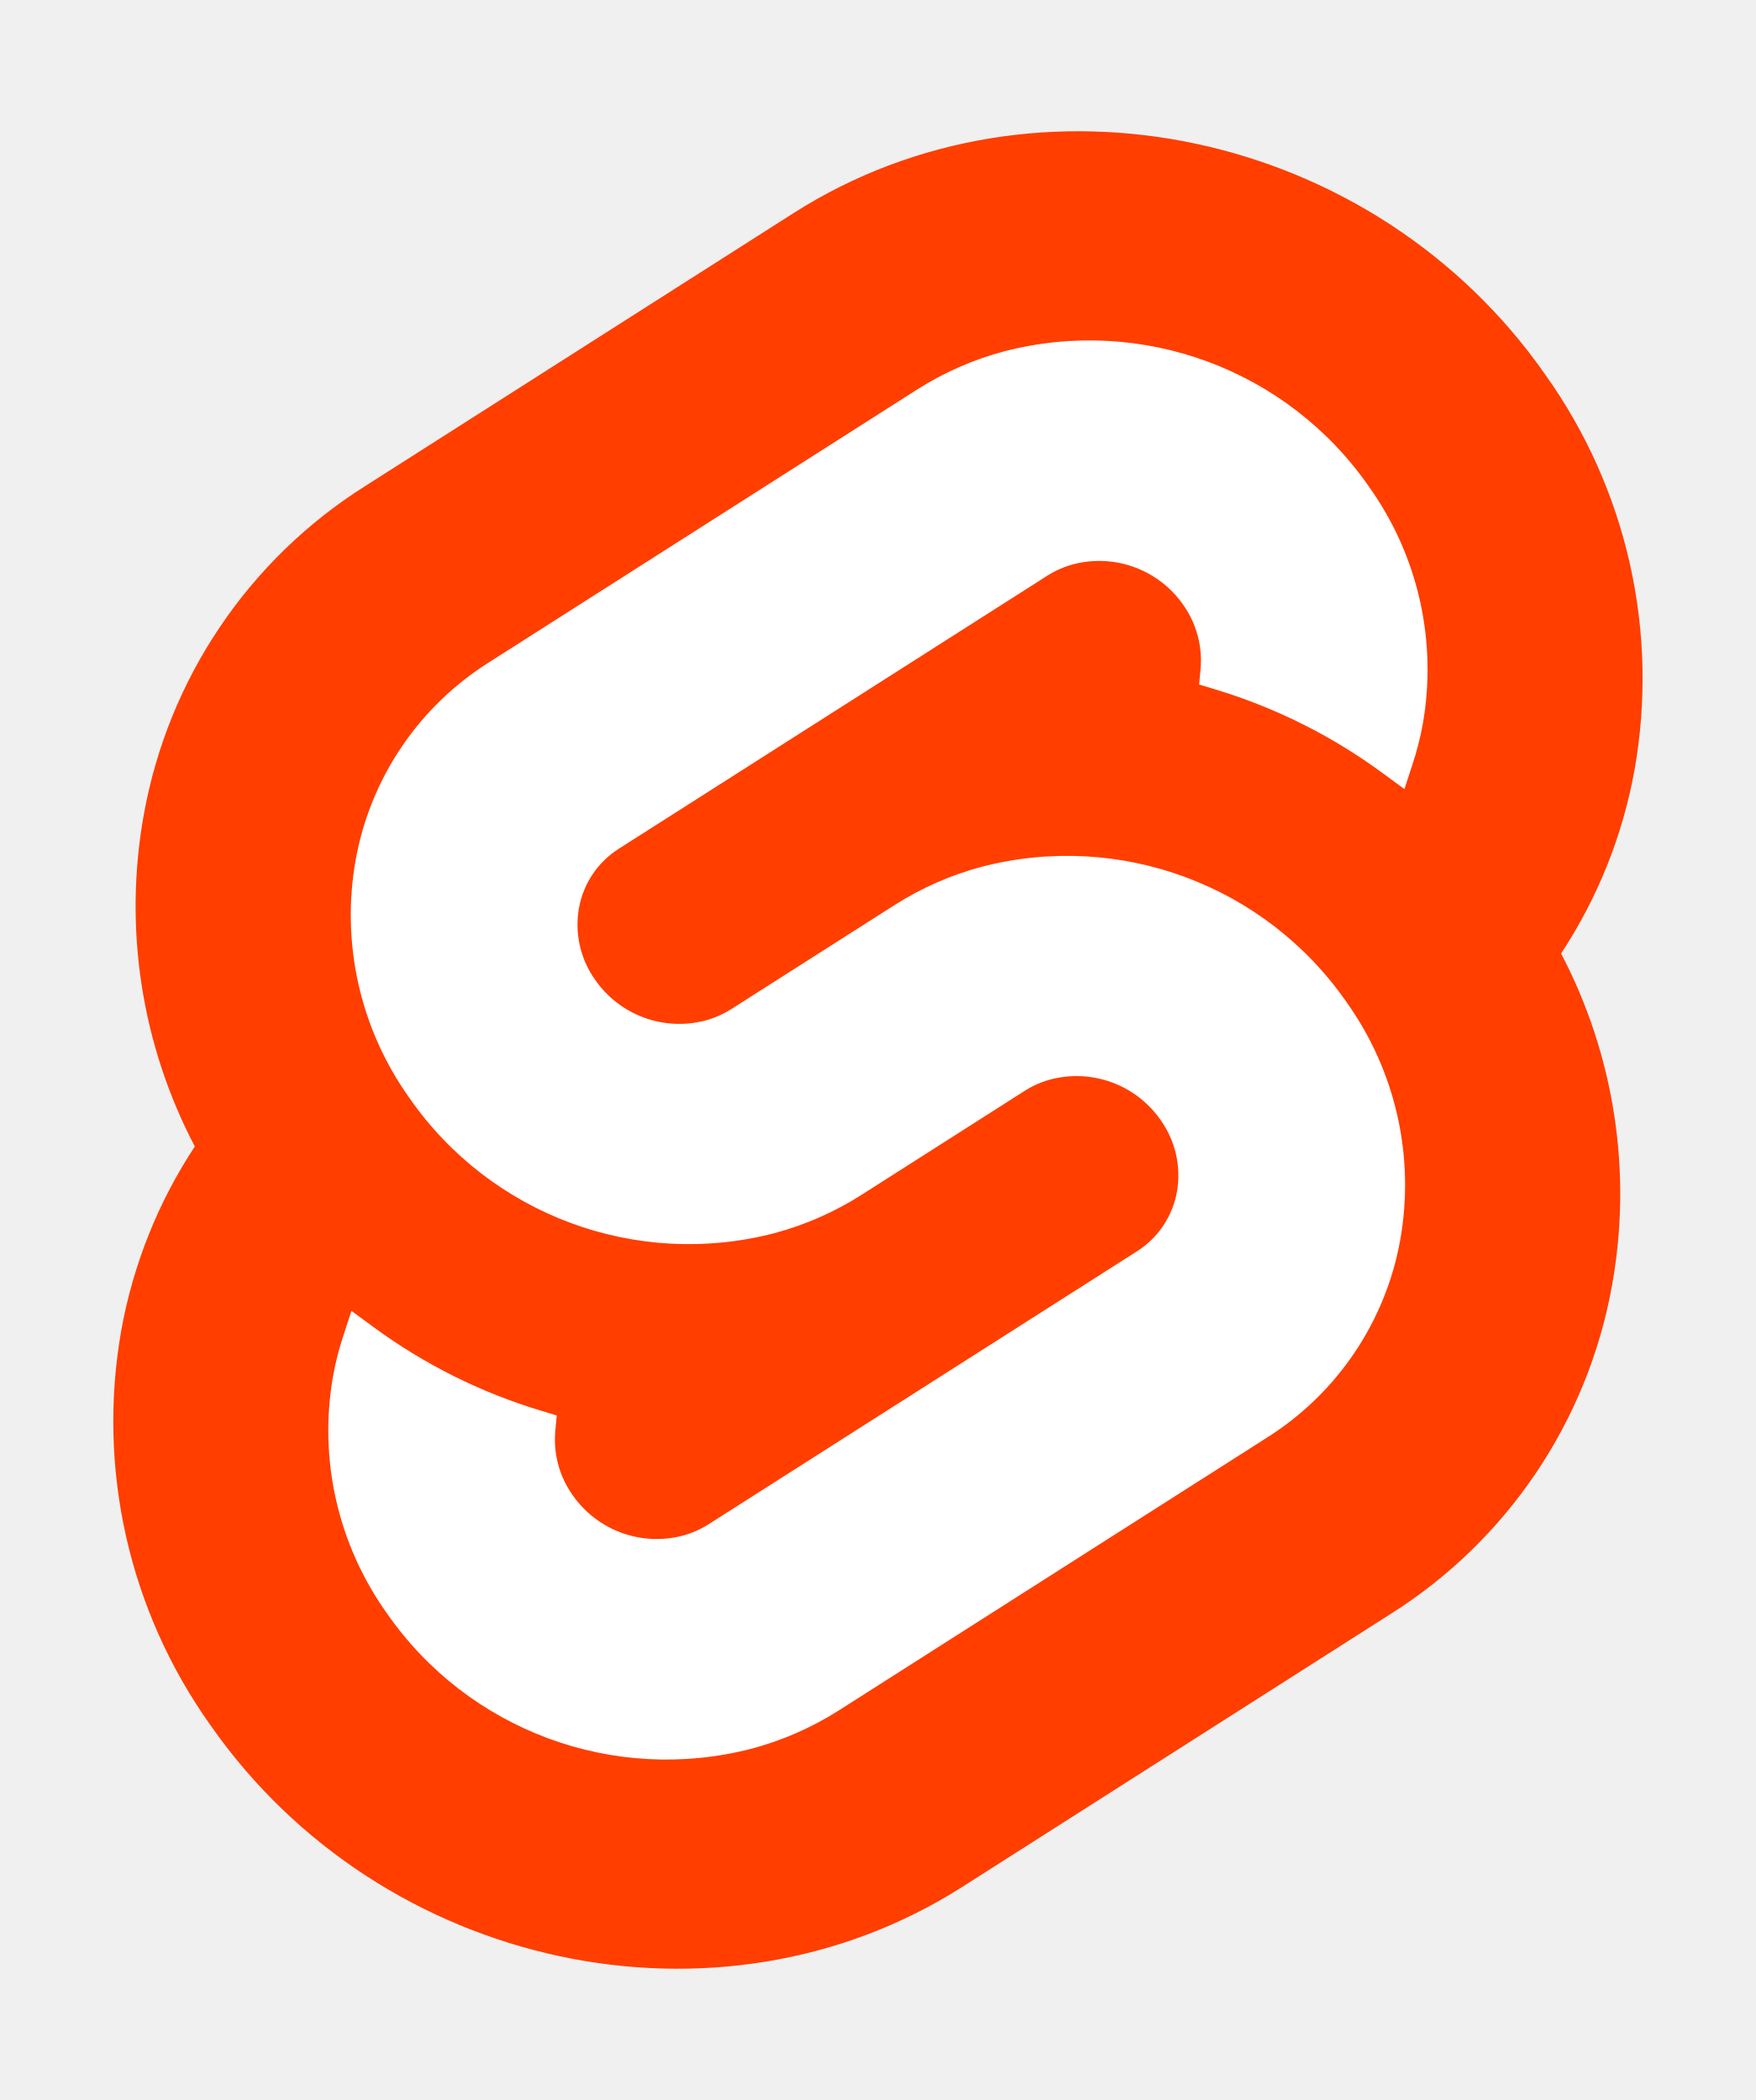
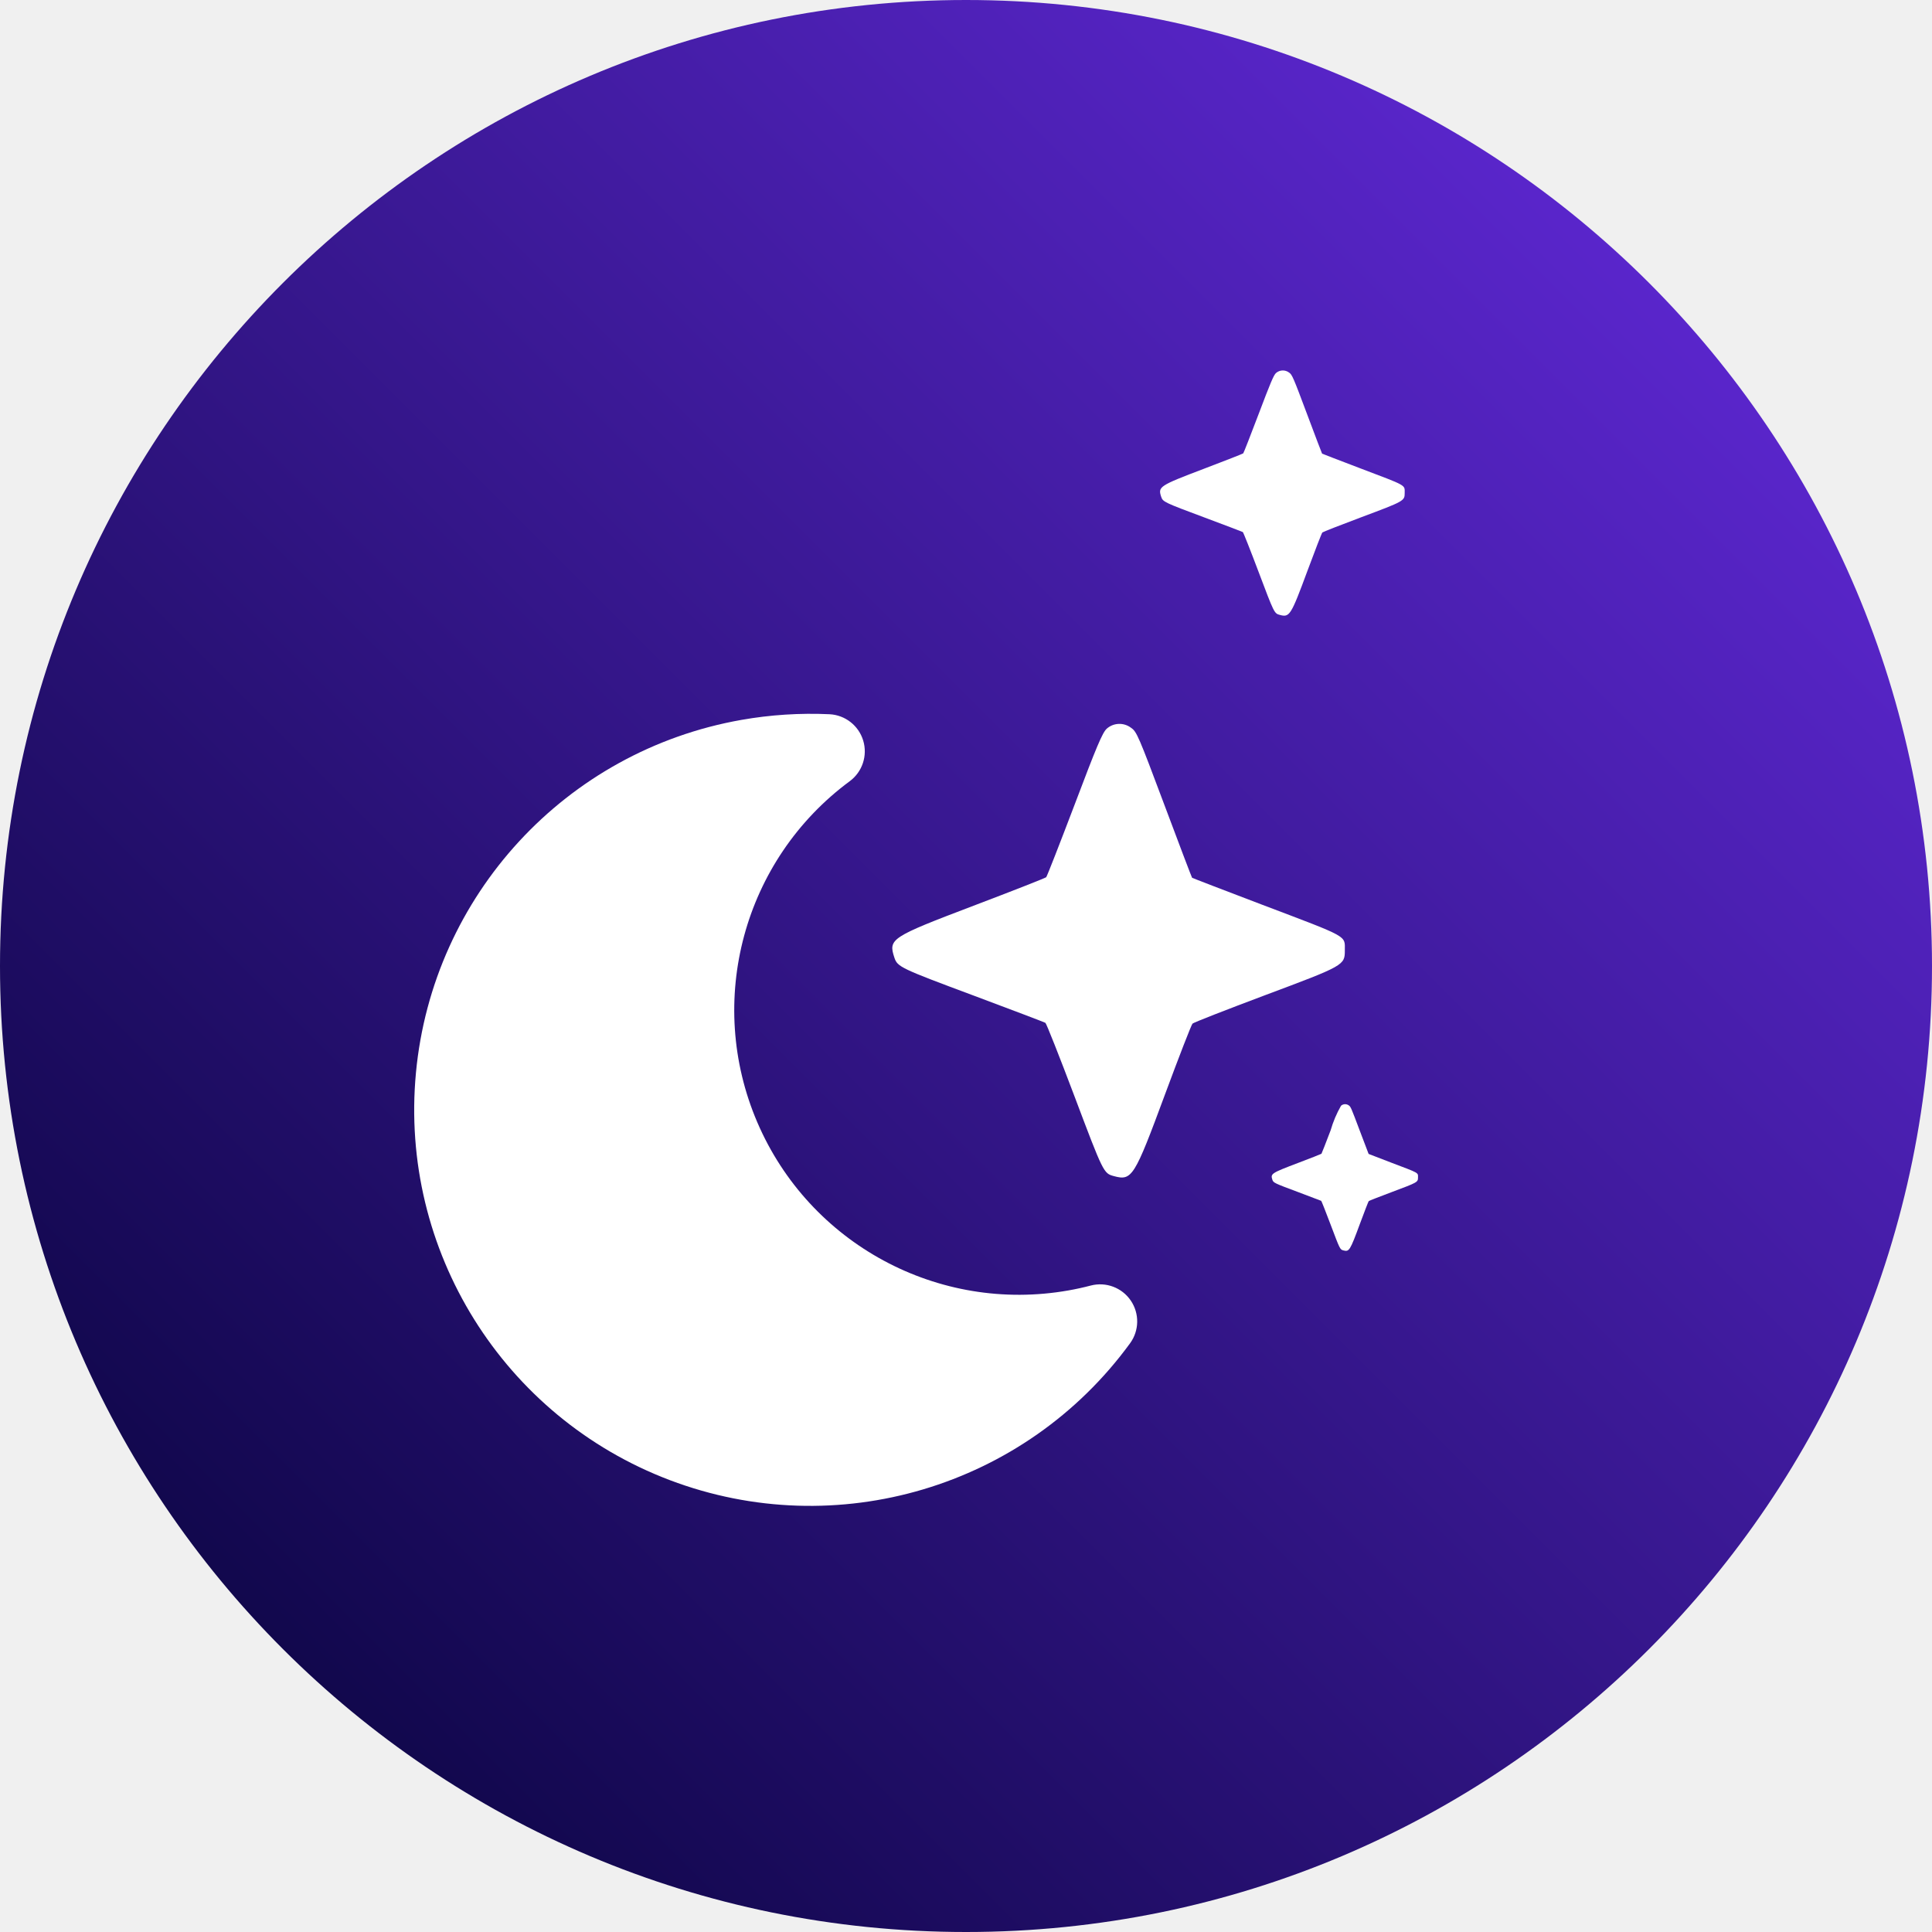
- <svg xmlns="http://www.w3.org/2000/svg" width="107" height="128" viewBox="0 0 107 128">
-   <path d="M94.157 22.819c-10.4-14.885-30.94-19.297-45.792-9.835L22.282 29.608A29.92 29.92 0 0 0 8.764 49.65a31.5 31.5 0 0 0 3.108 20.231 30 30 0 0 0-4.477 11.183 31.9 31.9 0 0 0 5.448 24.116c10.402 14.887 30.942 19.297 45.791 9.835l26.083-16.624A29.92 29.92 0 0 0 98.235 78.35a31.53 31.53 0 0 0-3.105-20.232 30 30 0 0 0 4.474-11.182 31.88 31.88 0 0 0-5.447-24.116" style="fill:#ff3e00" />
-   <path d="M45.817 106.582a20.72 20.72 0 0 1-22.237-8.243 19.17 19.17 0 0 1-3.277-14.503 18 18 0 0 1 .624-2.435l.49-1.498 1.337.981a33.6 33.6 0 0 0 10.203 5.098l.97.294-.09.968a5.85 5.85 0 0 0 1.052 3.878 6.24 6.24 0 0 0 6.695 2.485 5.8 5.8 0 0 0 1.603-.704L69.27 76.28a5.43 5.43 0 0 0 2.45-3.631 5.8 5.8 0 0 0-.987-4.371 6.24 6.24 0 0 0-6.698-2.487 5.7 5.7 0 0 0-1.6.704l-9.953 6.345a19 19 0 0 1-5.296 2.326 20.72 20.72 0 0 1-22.237-8.243 19.17 19.17 0 0 1-3.277-14.502 17.99 17.99 0 0 1 8.13-12.052l26.081-16.623a19 19 0 0 1 5.3-2.329 20.72 20.72 0 0 1 22.237 8.243 19.17 19.17 0 0 1 3.277 14.503 18 18 0 0 1-.624 2.435l-.49 1.498-1.337-.98a33.6 33.6 0 0 0-10.203-5.1l-.97-.294.09-.968a5.86 5.86 0 0 0-1.052-3.878 6.24 6.24 0 0 0-6.696-2.485 5.8 5.8 0 0 0-1.602.704L37.73 51.72a5.42 5.42 0 0 0-2.449 3.63 5.79 5.79 0 0 0 .986 4.372 6.24 6.24 0 0 0 6.698 2.486 5.8 5.8 0 0 0 1.602-.704l9.952-6.342a19 19 0 0 1 5.295-2.328 20.72 20.72 0 0 1 22.237 8.242 19.17 19.17 0 0 1 3.277 14.503 18 18 0 0 1-8.13 12.053l-26.081 16.622a19 19 0 0 1-5.3 2.328" style="fill:#fff" />
+ <svg xmlns="http://www.w3.org/2000/svg" width="233" height="233" viewBox="0 0 233 233">
+   <defs>
+     <linearGradient id="luna-plate" x1="1" y1="0" x2="0" y2="1">
+       <stop offset="0" stop-color="#692ce6" />
+       <stop offset="1" stop-color="#020132" />
+     </linearGradient>
+   </defs>
+   <circle cx="116.5" cy="116.5" r="116.5" fill="url(#luna-plate)" />
+   <g transform="translate(-7686 1009)" fill="#fff">
+     <path d="M47.744,0A47.744,47.744,0,1,0,80.81,82.172a4.47,4.47,0,0,0-3.45-7.684c-.914.075-1.828.112-2.76.112A34.32,34.32,0,0,1,59.326,9.549a4.479,4.479,0,0,0-1.007-8.374A48.358,48.358,0,0,0,47.744,0Z" transform="matrix(0.985, -0.174, 0.174, 0.985, 7728.386, -913.873)" />
+     <path d="M43.6-277.439c-.514.472-1.227,2.16-3.869,9.154-1.793,4.718-3.334,8.661-3.429,8.755s-4.037,1.646-8.766,3.439c-9.992,3.8-10.286,3.995-9.542,6.26.377,1.122.713,1.279,9.688,4.624,4.572,1.709,8.409,3.167,8.525,3.24s1.688,4.037,3.492,8.818c3.5,9.279,3.523,9.332,4.771,9.667,2.181.587,2.464.136,6.165-9.867,1.688-4.561,3.177-8.388,3.313-8.525s4.058-1.667,8.724-3.418c9.563-3.575,9.646-3.628,9.646-5.41-.01-1.835.608-1.5-9.982-5.515-4.6-1.751-8.4-3.208-8.441-3.25s-1.552-4.005-3.355-8.829c-3.083-8.22-3.324-8.8-3.995-9.248A2.315,2.315,0,0,0,43.6-277.439Z" transform="translate(7775.869 -643.677)" />
+     <path d="M31.722-277.705c-.278.255-.663,1.168-2.092,4.948-.969,2.551-1.8,4.682-1.853,4.733s-2.182.89-4.738,1.859c-5.4,2.052-5.56,2.16-5.158,3.384.2.607.385.692,5.237,2.5,2.471.924,4.546,1.712,4.608,1.751s.913,2.182,1.887,4.767c1.893,5.016,1.9,5.045,2.579,5.226,1.179.317,1.332.074,3.333-5.334.913-2.466,1.717-4.534,1.791-4.608s2.194-.9,4.716-1.848c5.169-1.933,5.215-1.961,5.215-2.925-.006-.992.329-.811-5.4-2.981-2.488-.947-4.54-1.734-4.563-1.757s-.839-2.165-1.814-4.772c-1.666-4.444-1.8-4.755-2.16-5A1.251,1.251,0,0,0,31.722-277.705Z" transform="translate(7808.159 -686.303)" />
+     <path d="M26.1-277.832a13.56,13.56,0,0,0-1.251,2.959c-.58,1.525-1.078,2.8-1.108,2.831s-1.305.532-2.834,1.112c-3.23,1.227-3.325,1.292-3.085,2.024.122.363.231.414,3.132,1.495,1.478.553,2.719,1.024,2.756,1.047s.546,1.305,1.129,2.851c1.132,3,1.139,3.017,1.542,3.125.705.19.8.044,1.993-3.19.546-1.475,1.027-2.712,1.071-2.756s1.312-.539,2.82-1.105c3.091-1.156,3.119-1.173,3.119-1.749,0-.593.2-.485-3.227-1.783-1.488-.566-2.715-1.037-2.729-1.051s-.5-1.295-1.085-2.854c-1-2.658-1.075-2.844-1.292-2.99A.748.748,0,0,0,26.1-277.832Z" transform="translate(7821.627 -597.814)" />
+   </g>
</svg>
